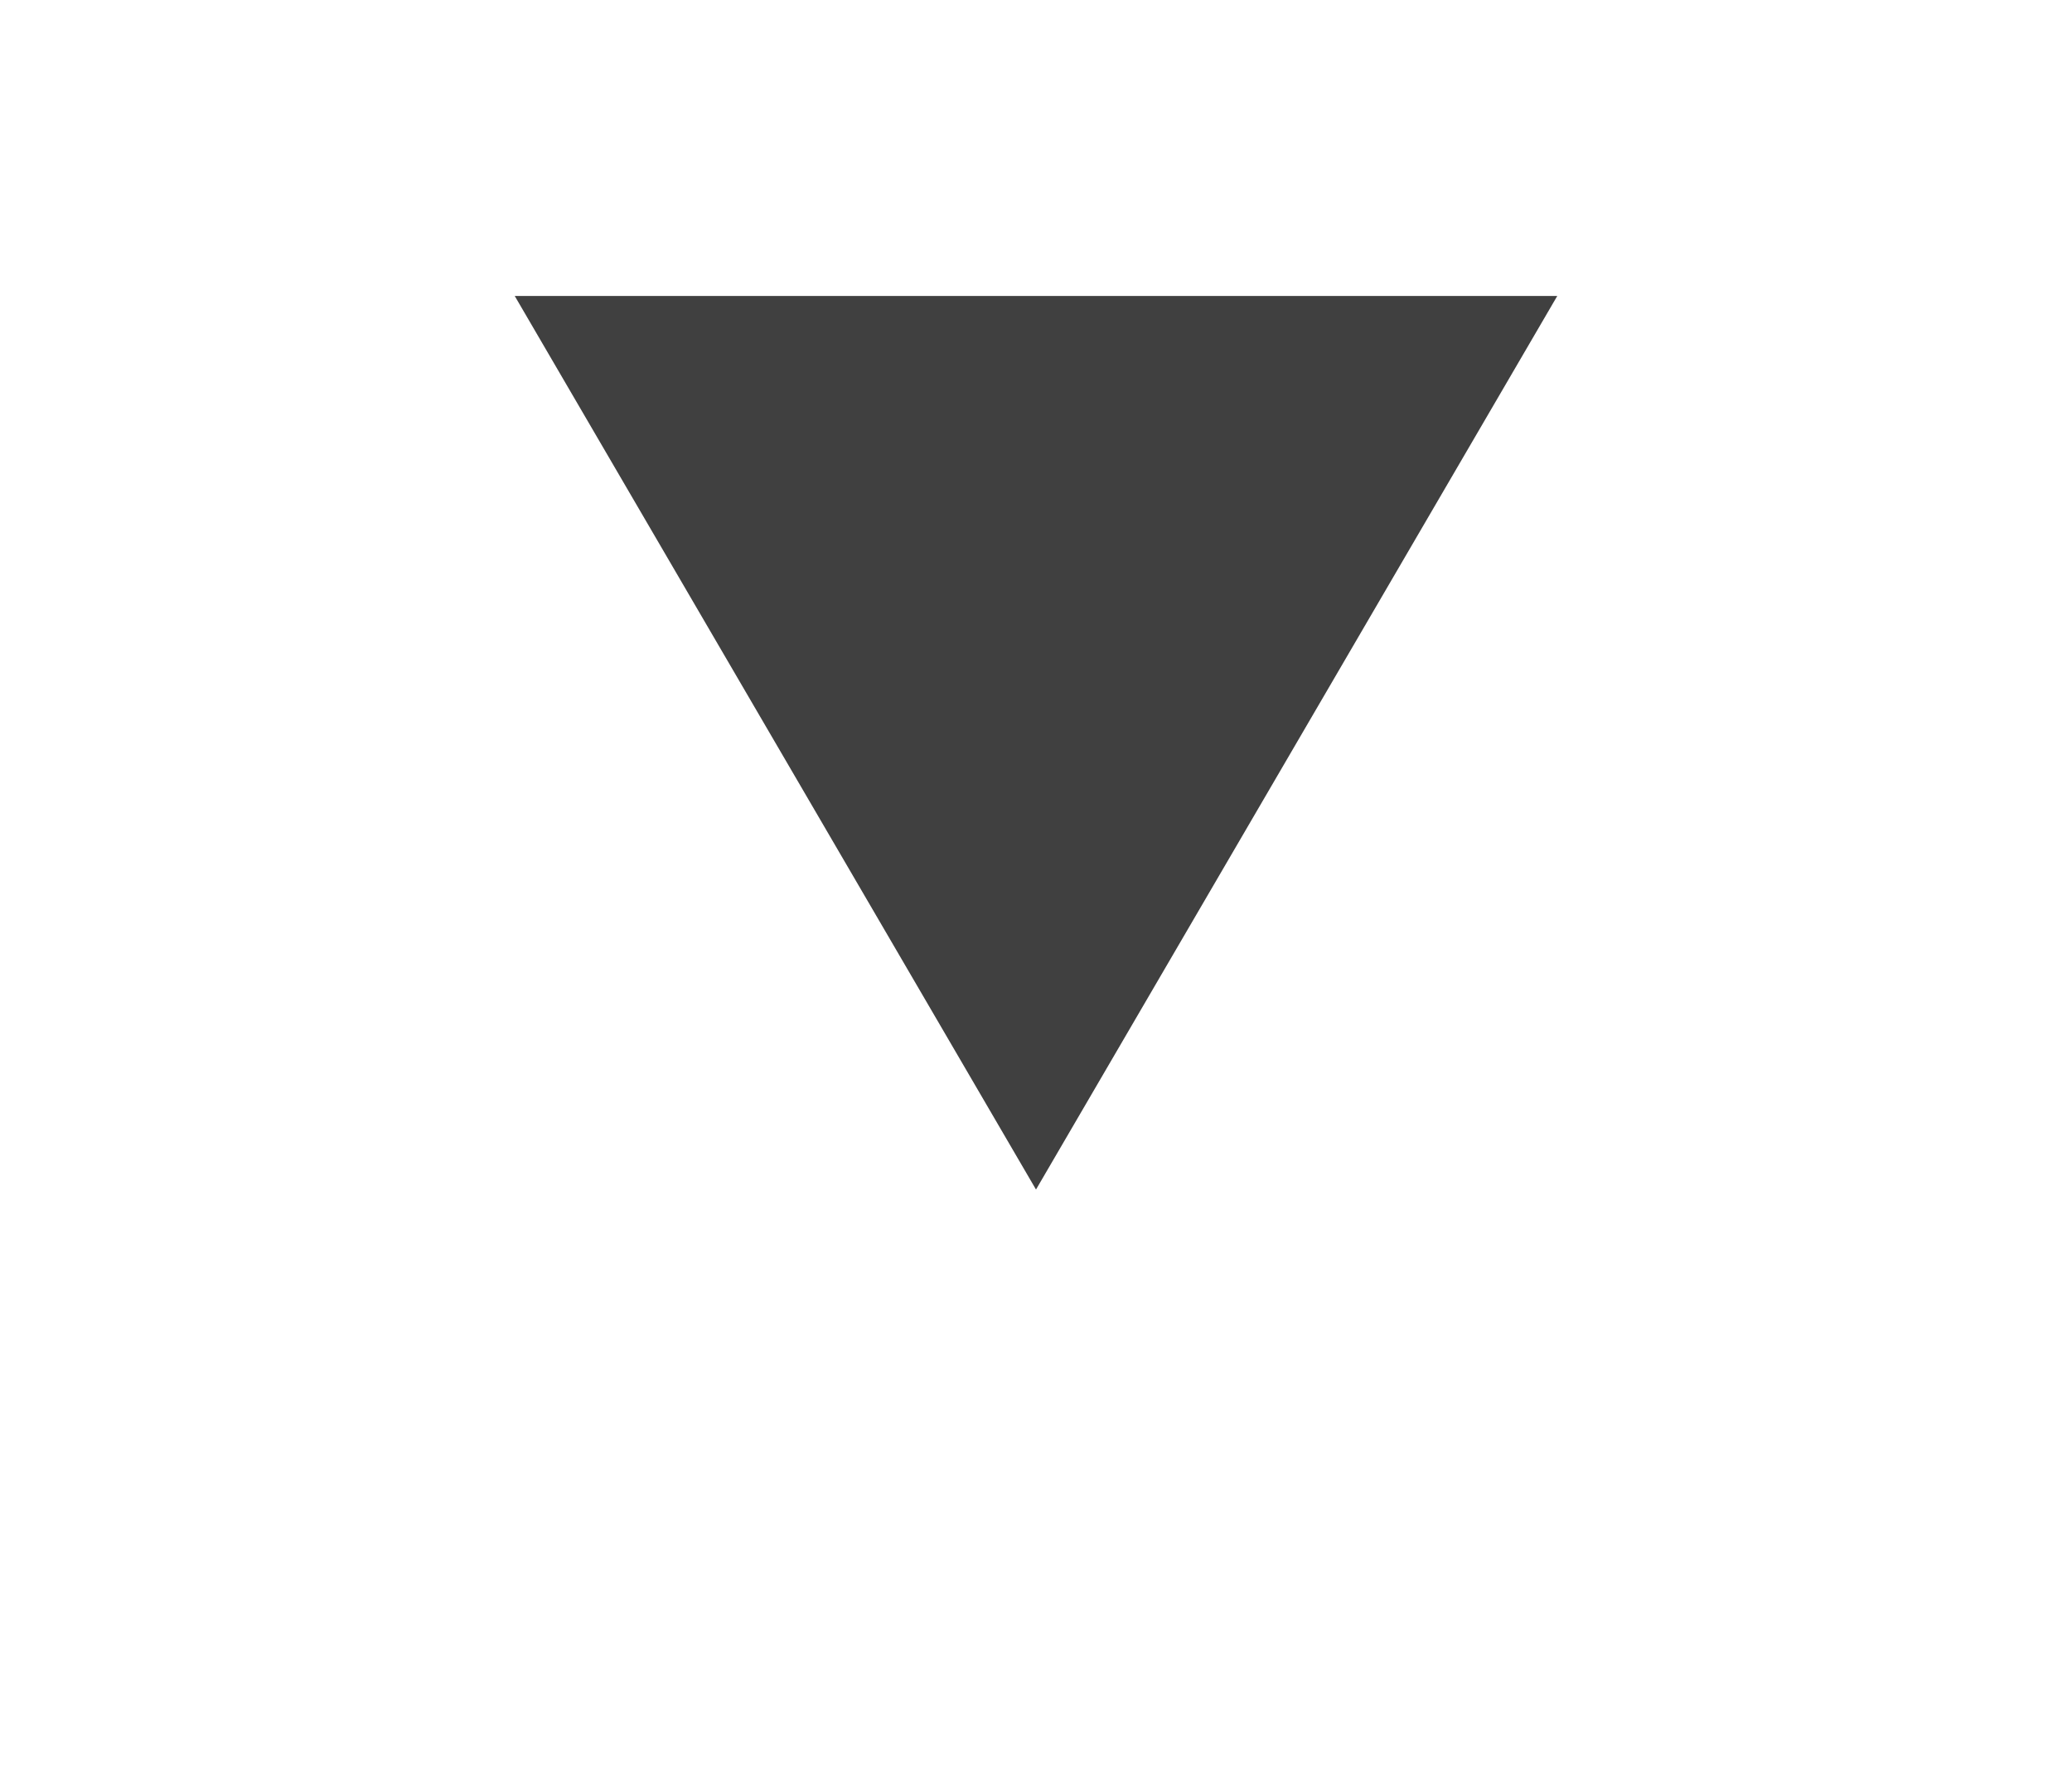
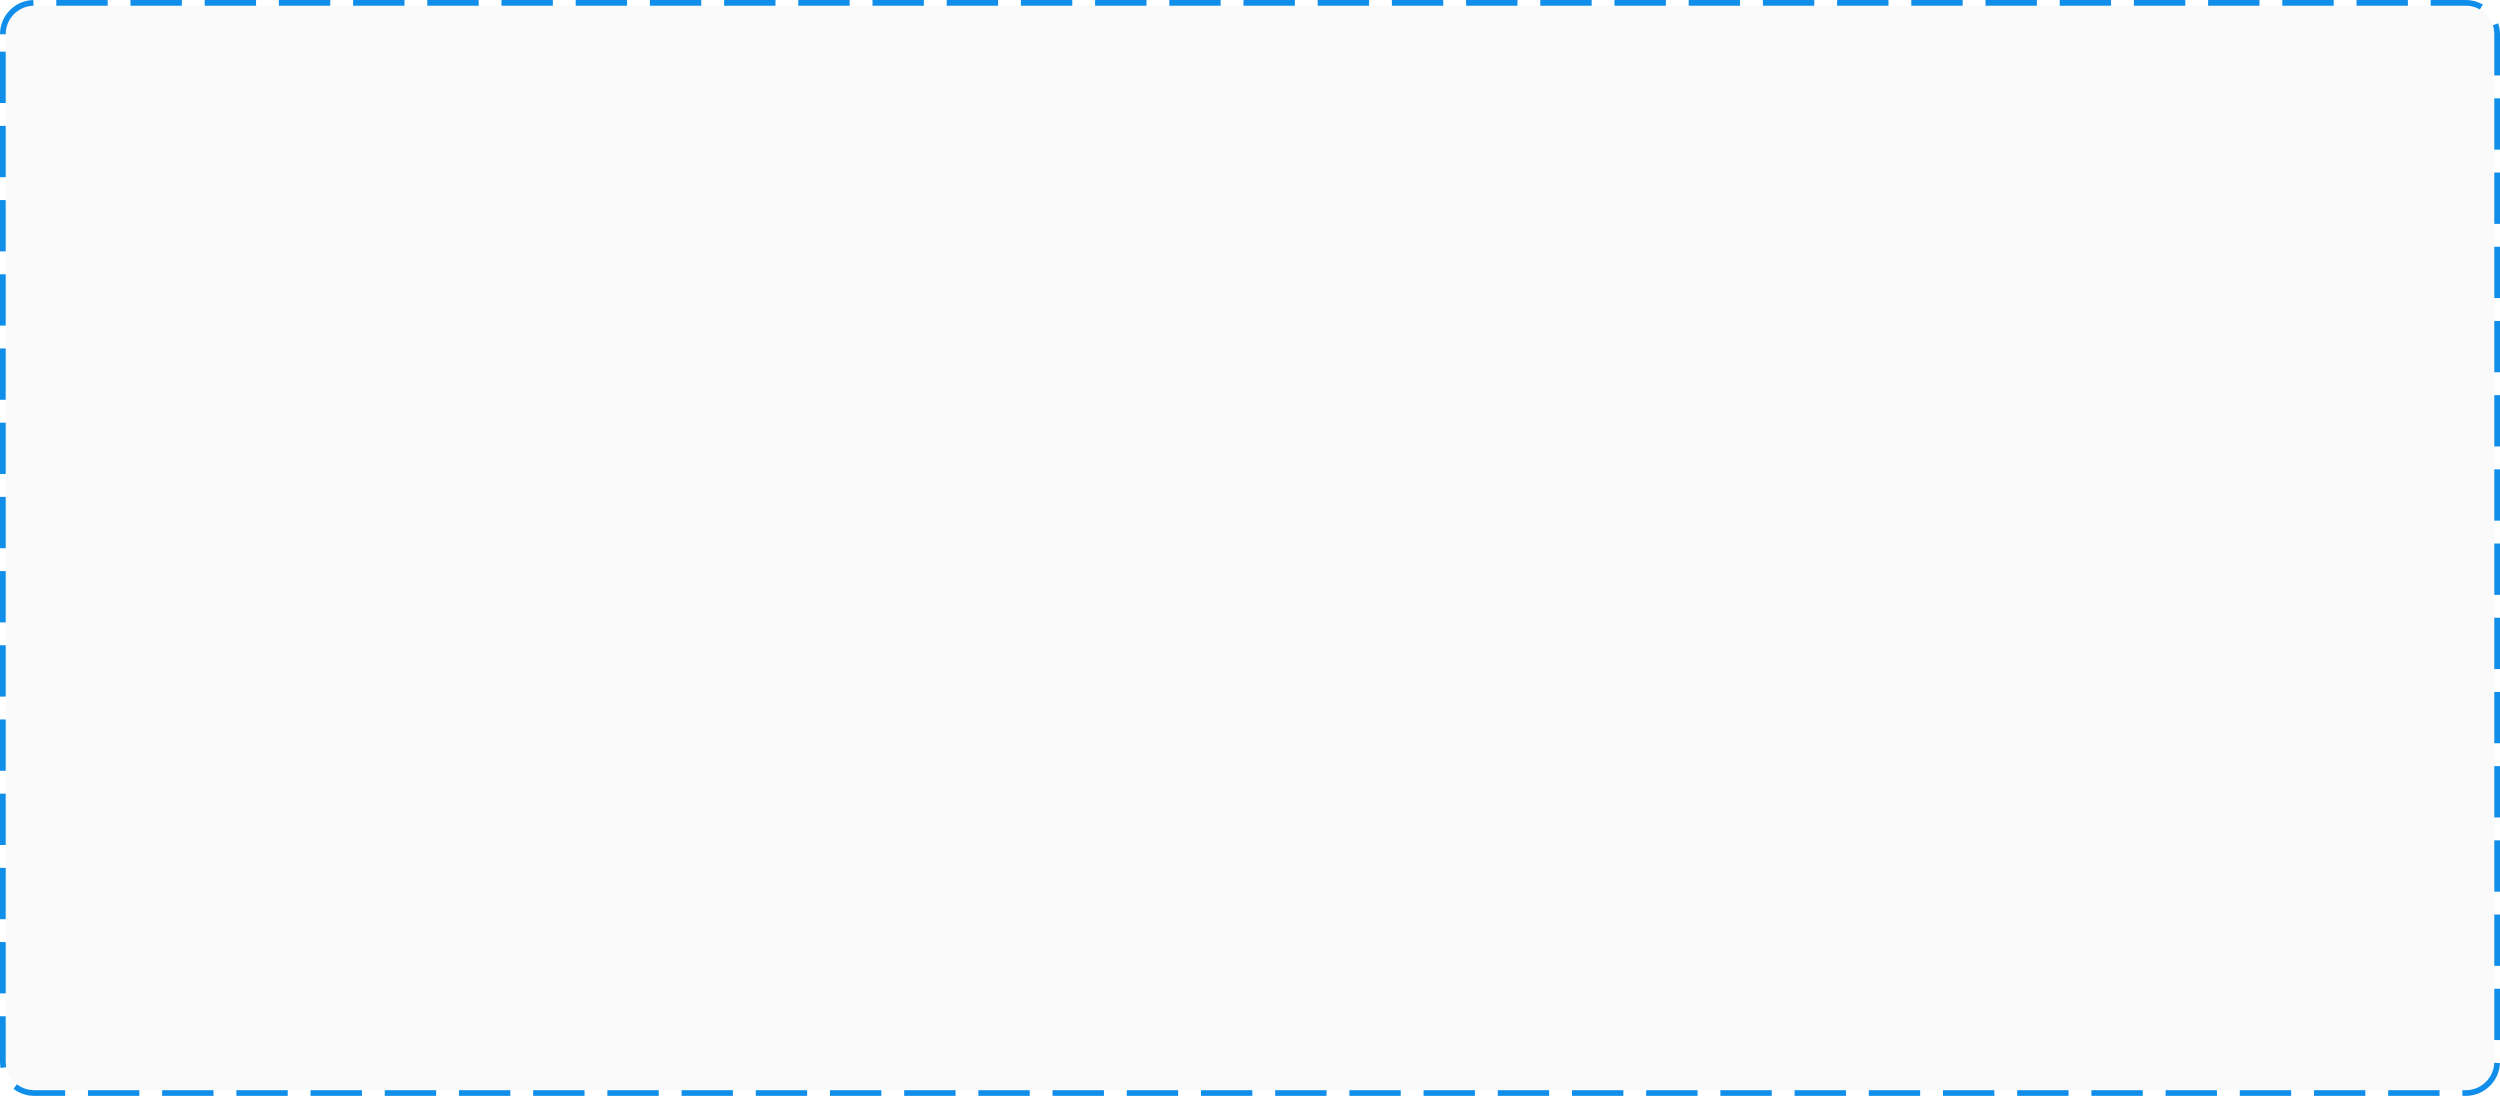
- <svg xmlns="http://www.w3.org/2000/svg" version="1.1" width="7px" height="6px">
-   <g transform="matrix(1 0 0 1 -821 -1890 )">
-     <path d="M 822.739 1891  L 824.5 1894.019  L 826.261 1891  L 822.739 1891  Z " fill-rule="nonzero" fill="#000000" stroke="none" fill-opacity="0.749" />
+ <svg xmlns="http://www.w3.org/2000/svg" version="1.1" width="438px" height="192px">
+   <g transform="matrix(1 0 0 1 -383 -1795 )">
+     <path d="M 384 1801  A 5 5 0 0 1 389 1796 L 815 1796  A 5 5 0 0 1 820 1801 L 820 1981  A 5 5 0 0 1 815 1986 L 389 1986  A 5 5 0 0 1 384 1981 L 384 1801  Z " fill-rule="nonzero" fill="#000000" stroke="none" fill-opacity="0.02" />
+     <path d="M 383.5 1801  A 5.5 5.5 0 0 1 389 1795.5 L 815 1795.5  A 5.5 5.5 0 0 1 820.5 1801 L 820.5 1981  A 5.5 5.5 0 0 1 815 1986.5 L 389 1986.5  A 5.5 5.5 0 0 1 383.5 1981 L 383.5 1801  Z " stroke-width="1" stroke-dasharray="9,4" stroke="#108ee9" fill="none" stroke-dashoffset="0.5" />
  </g>
</svg>
